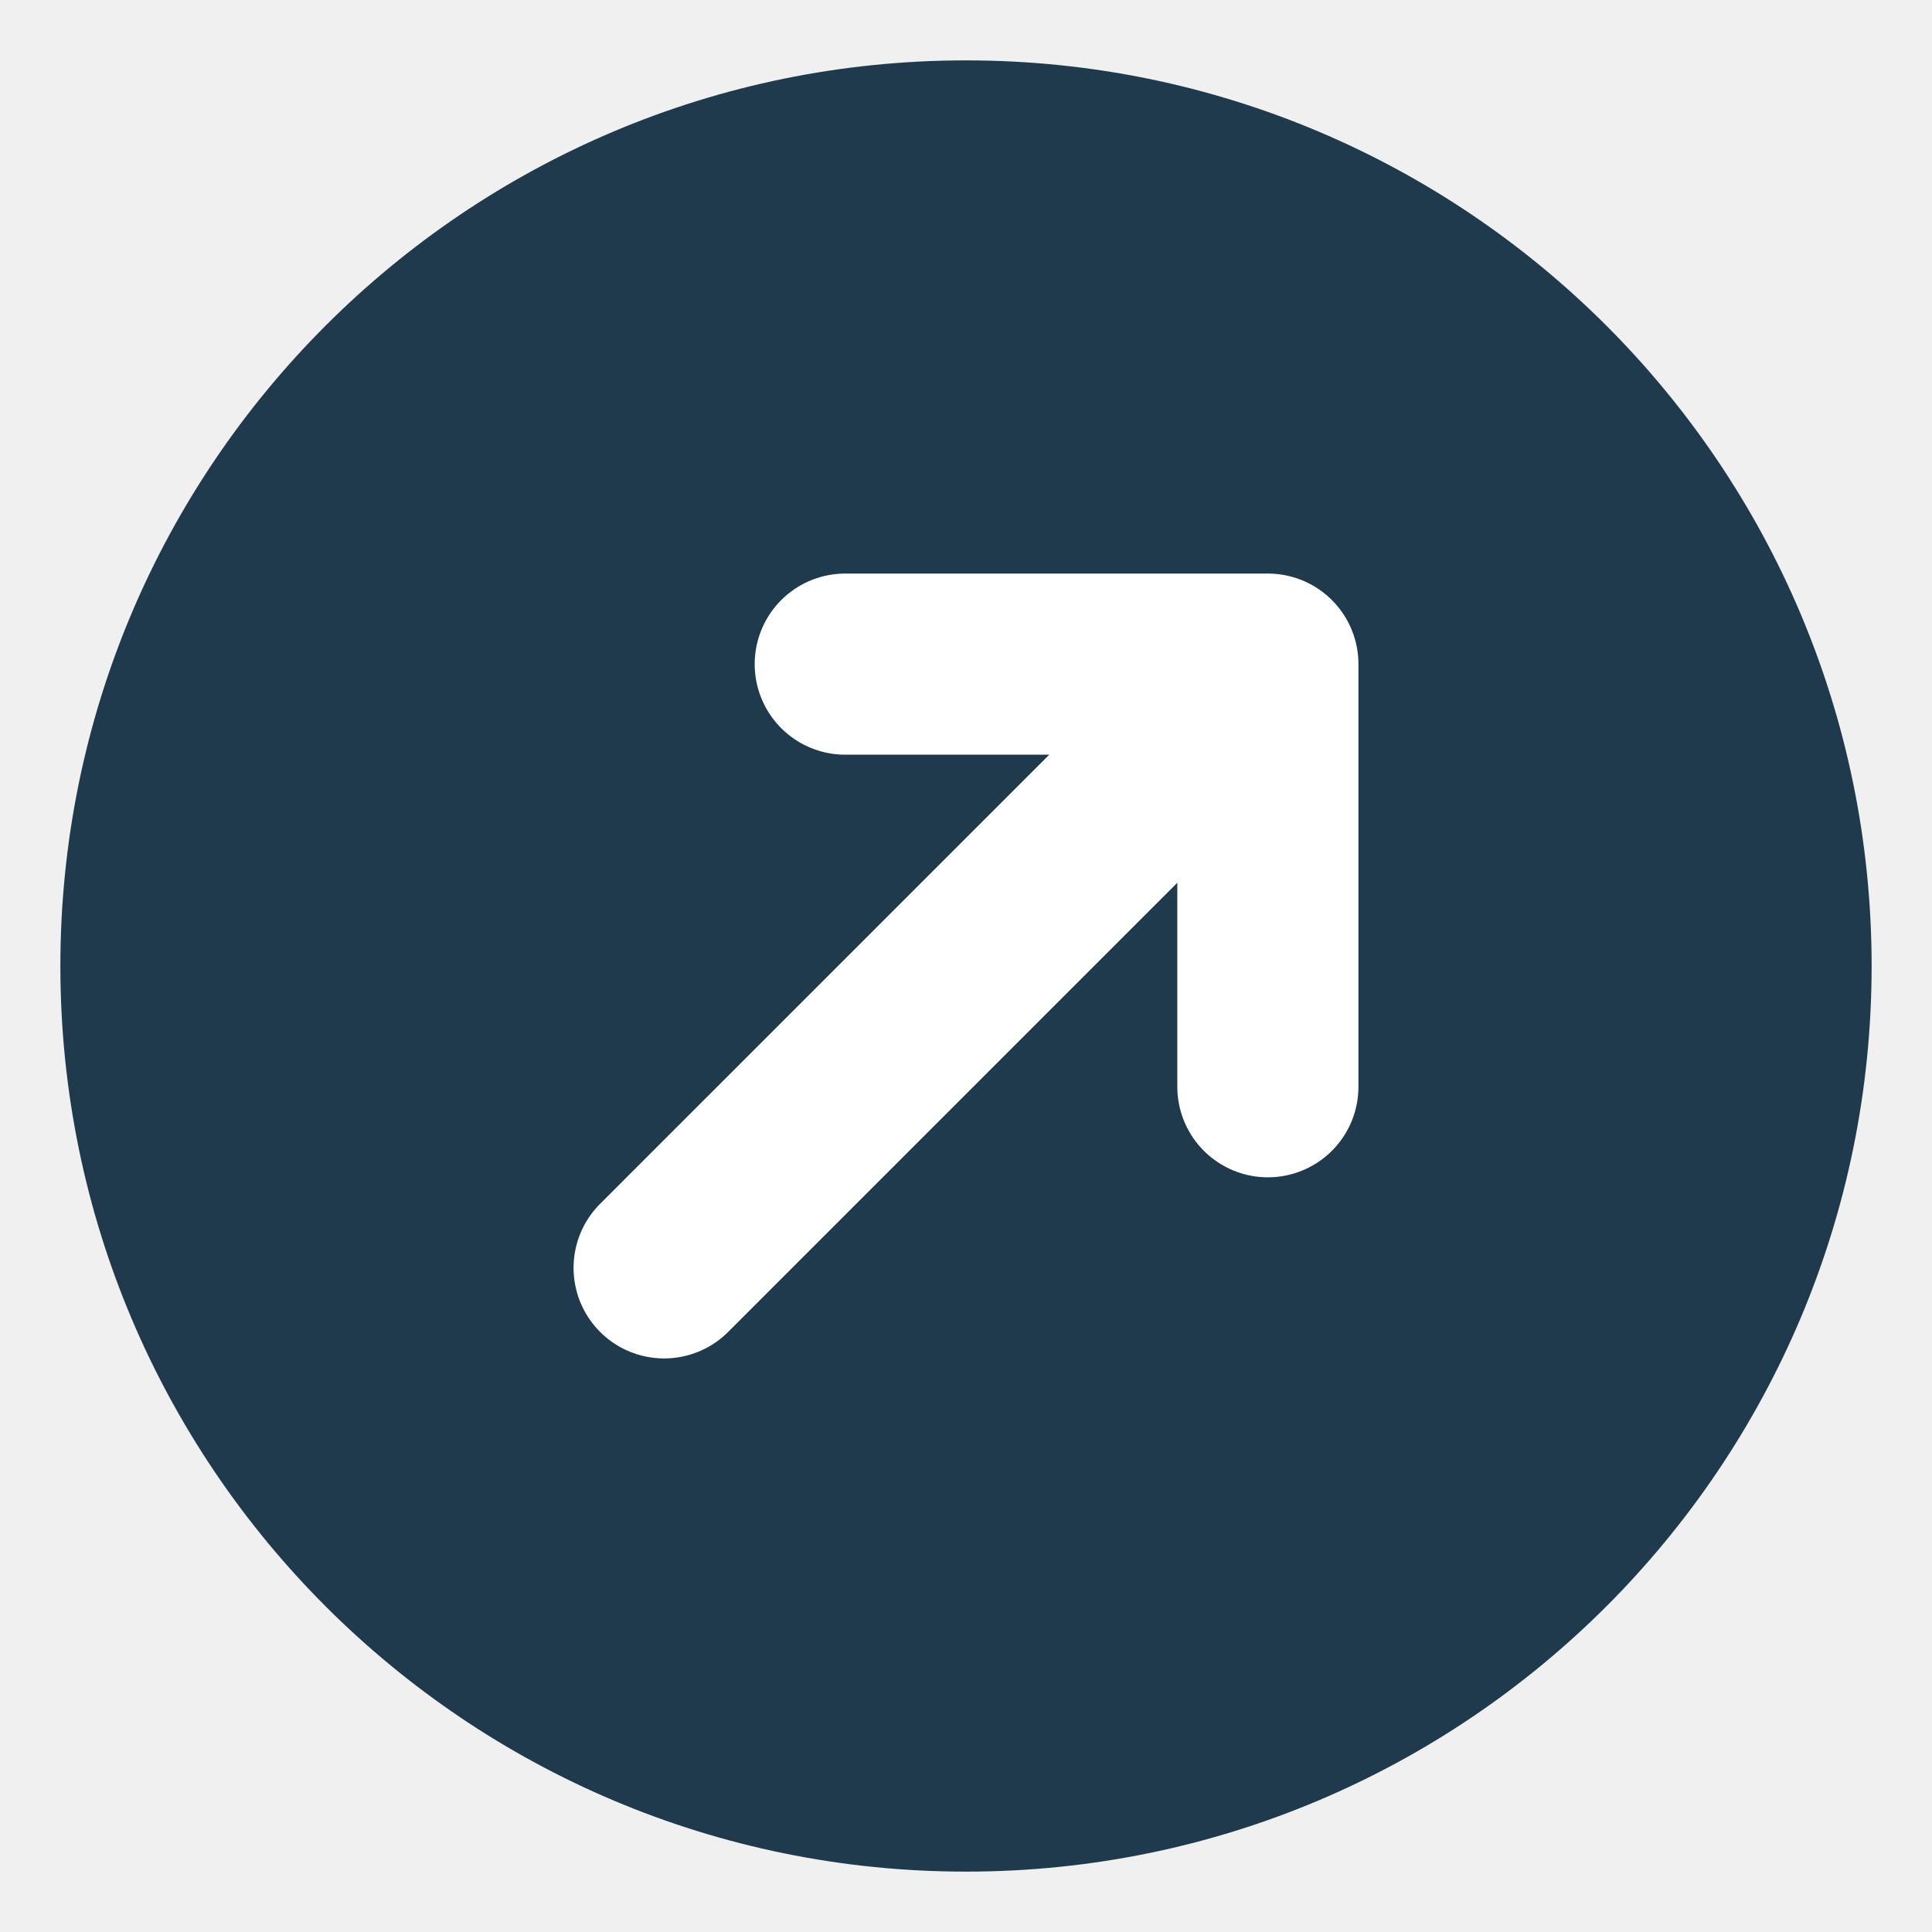
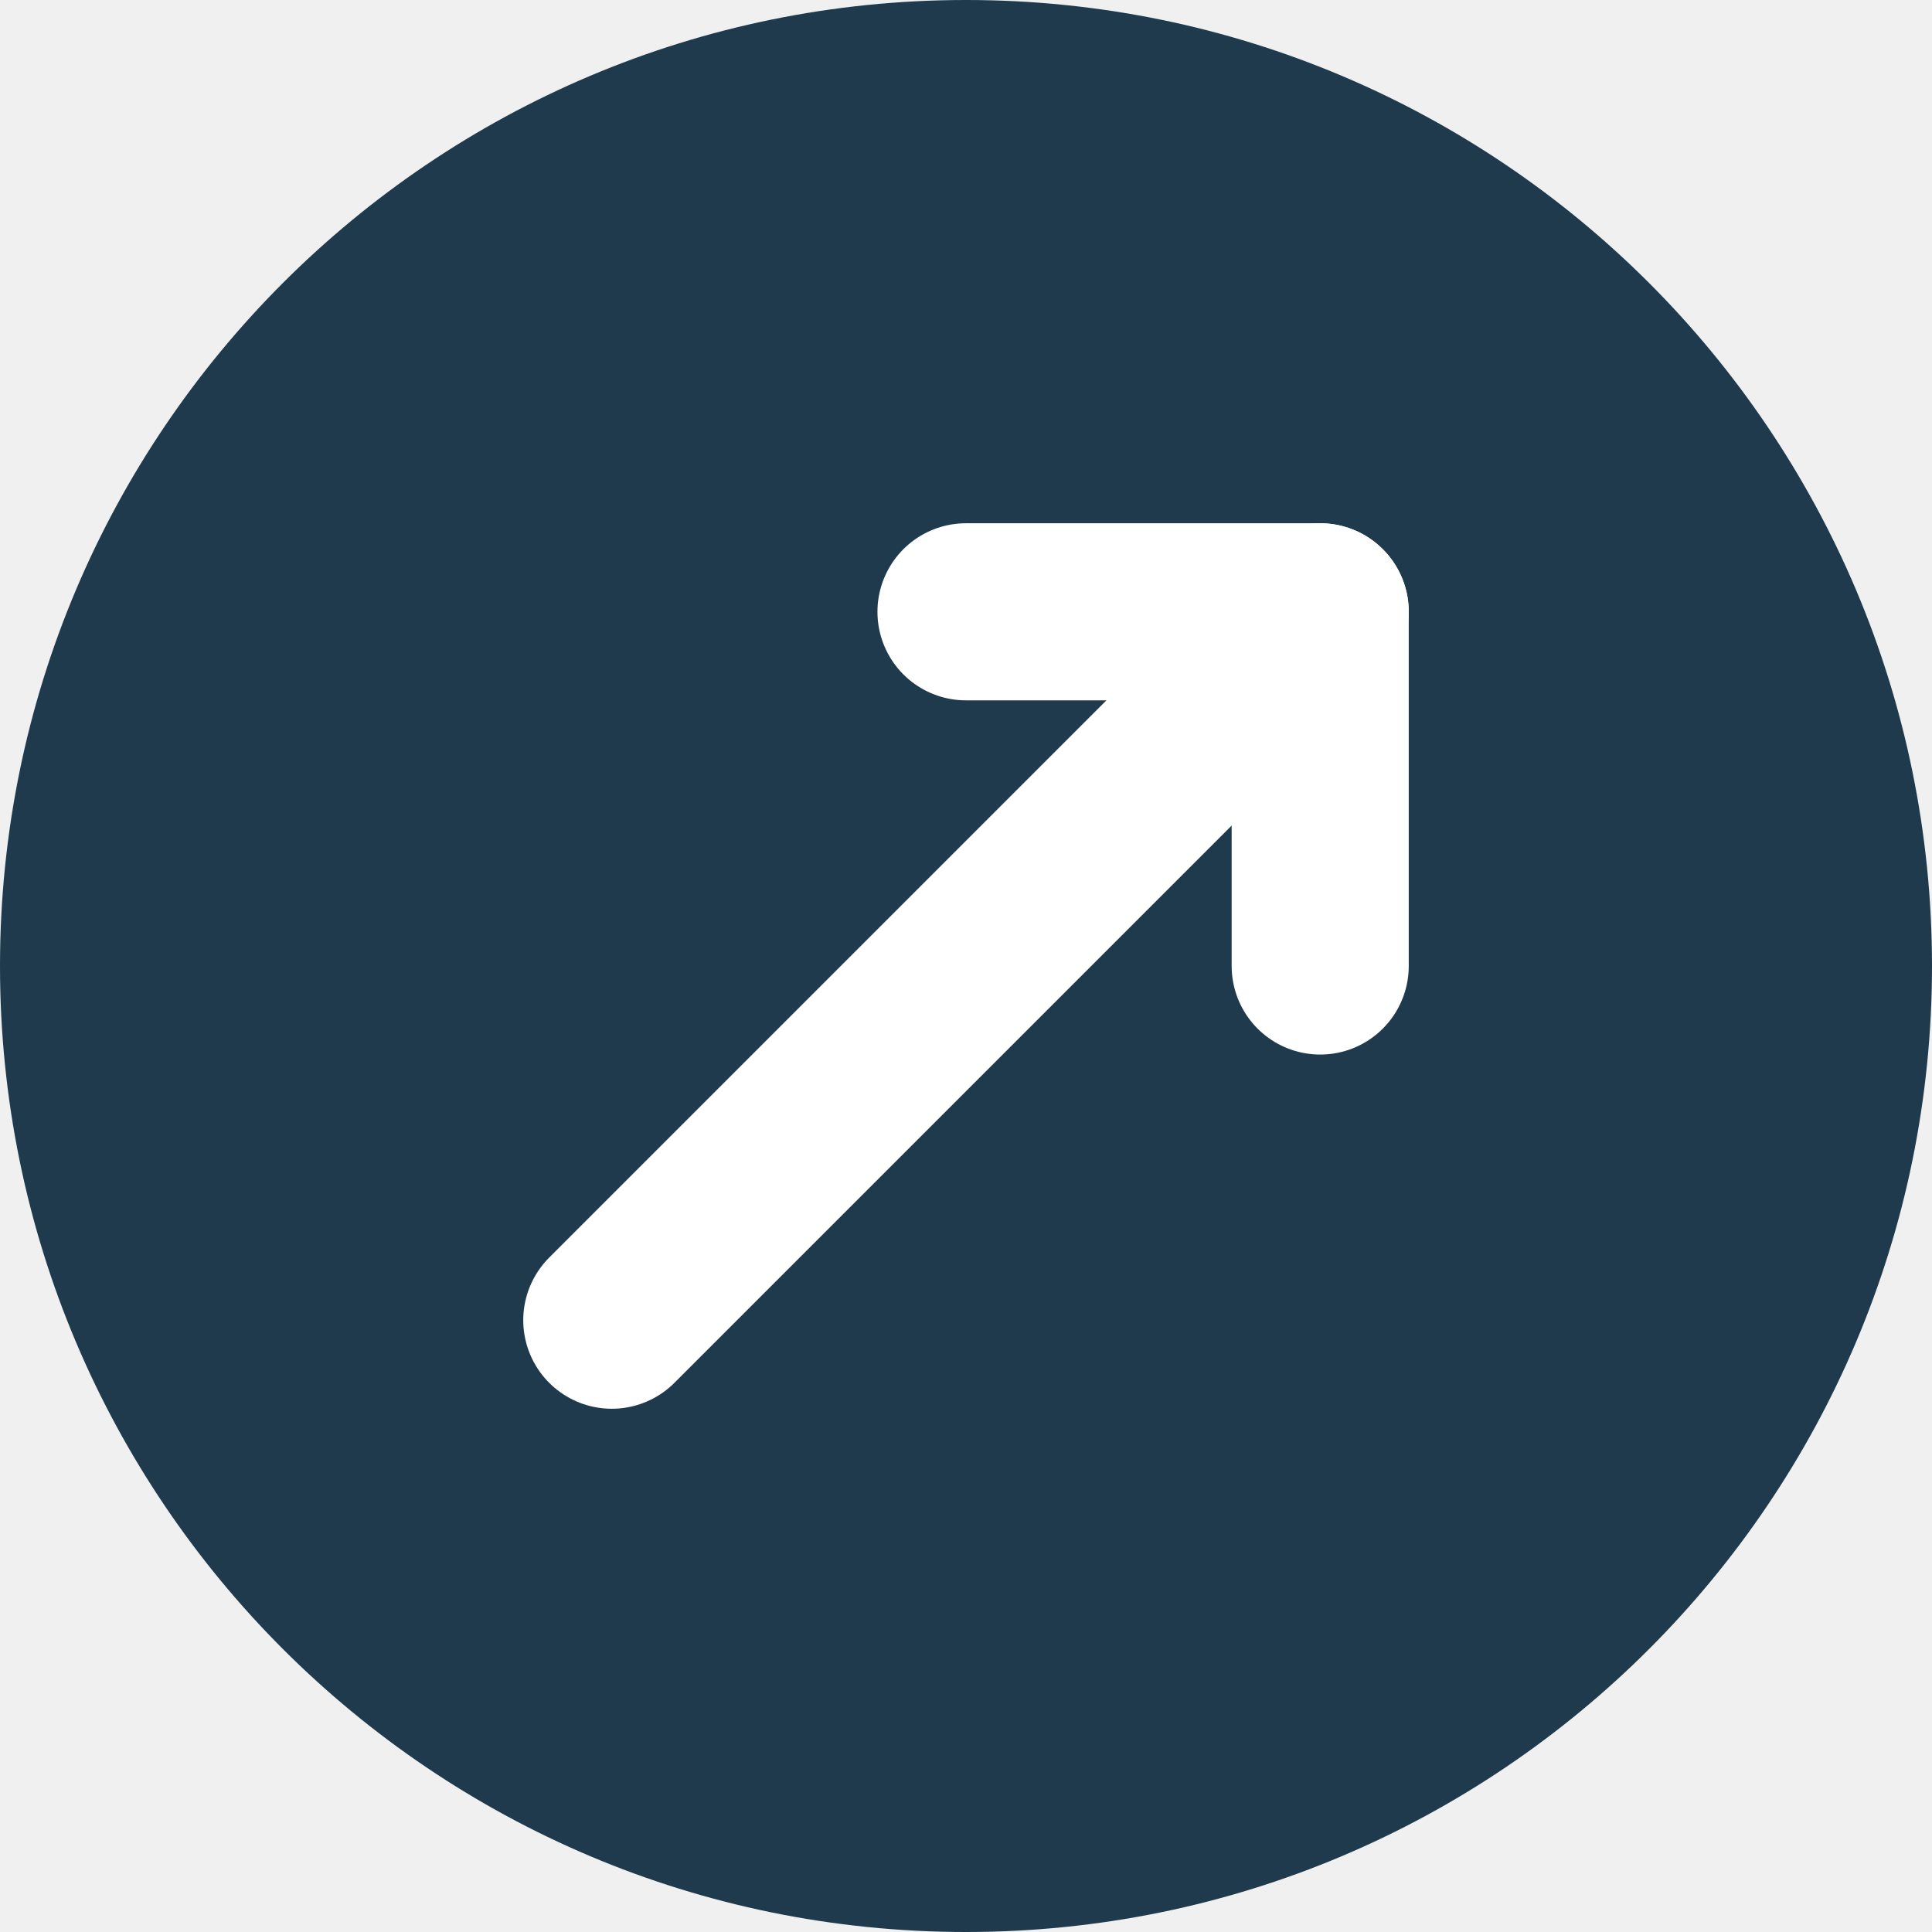
- <svg xmlns="http://www.w3.org/2000/svg" viewBox="0 0 64 64" role="img" aria-label="DubaiPoints mark">
-   <circle cx="32" cy="32" r="30" fill="#1f3a4d" />
-   <path d="M 22 42 L 42 22 M 28 22 L 42 22 L 42 36" fill="none" stroke="#ffffff" stroke-width="6" stroke-linecap="round" stroke-linejoin="round" />
+ <svg xmlns="http://www.w3.org/2000/svg" viewBox="0 0 60 60" role="img" aria-label="DubaiPoints mark">
+   <circle cx="30" cy="30" r="30" fill="#1f3a4d" />
+   <g fill="none" stroke="#ffffff" stroke-width="5.5" stroke-linecap="round" stroke-linejoin="round">
+     <path d="M 19 41 L 41 19" />
+     <path d="M 30 19 L 41 19 L 41 30" />
+   </g>
</svg>
